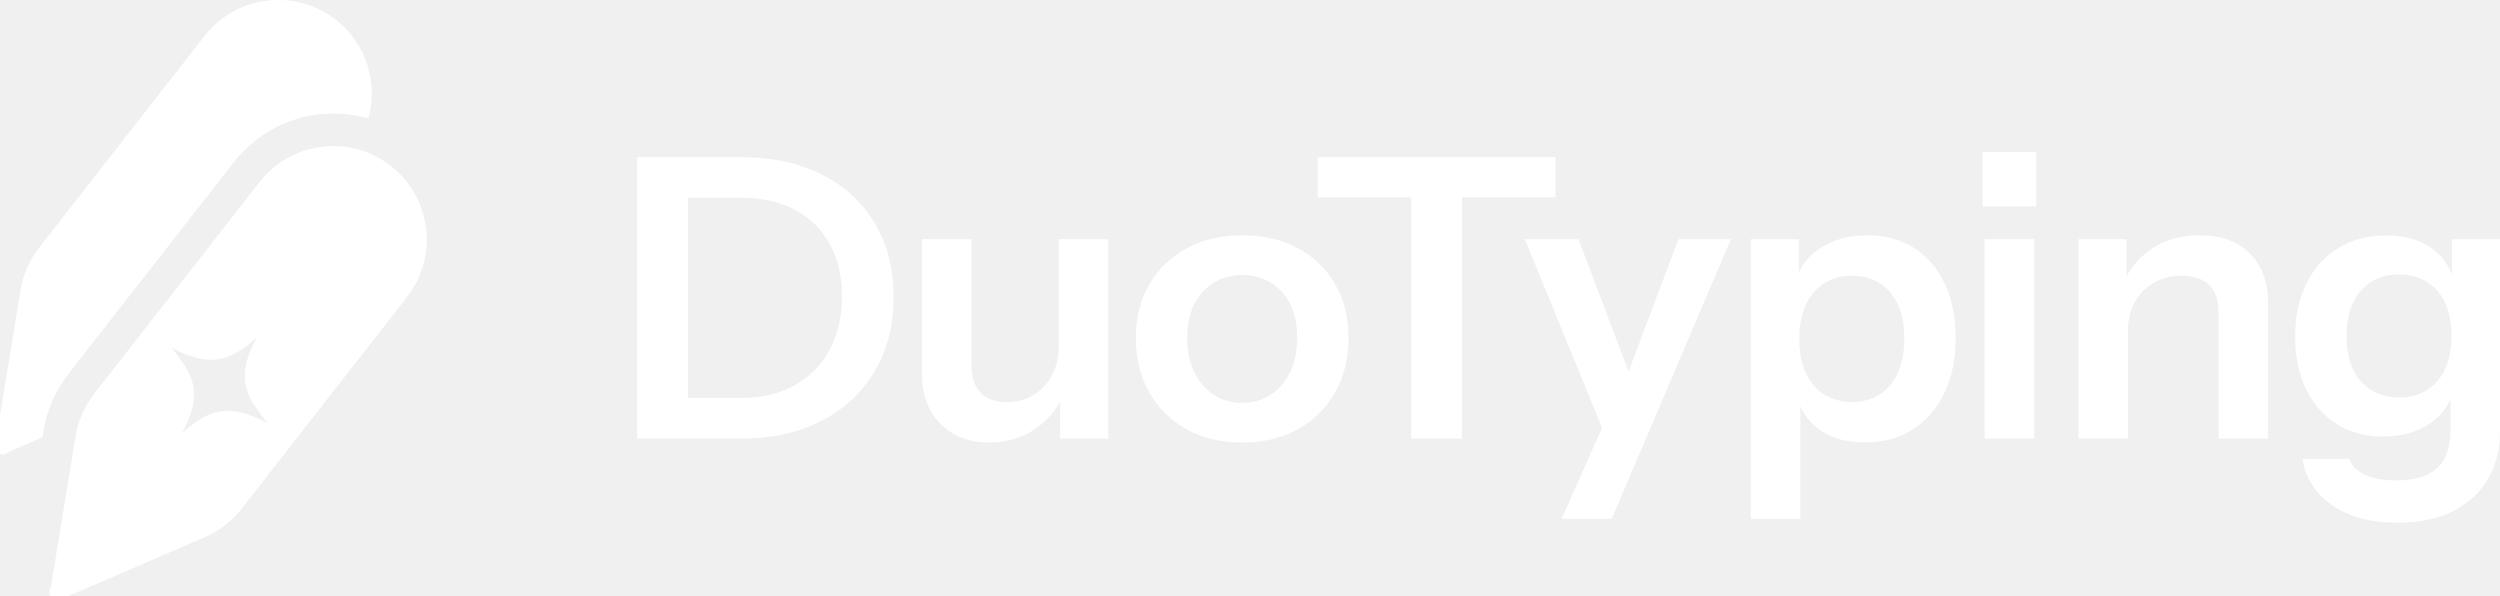
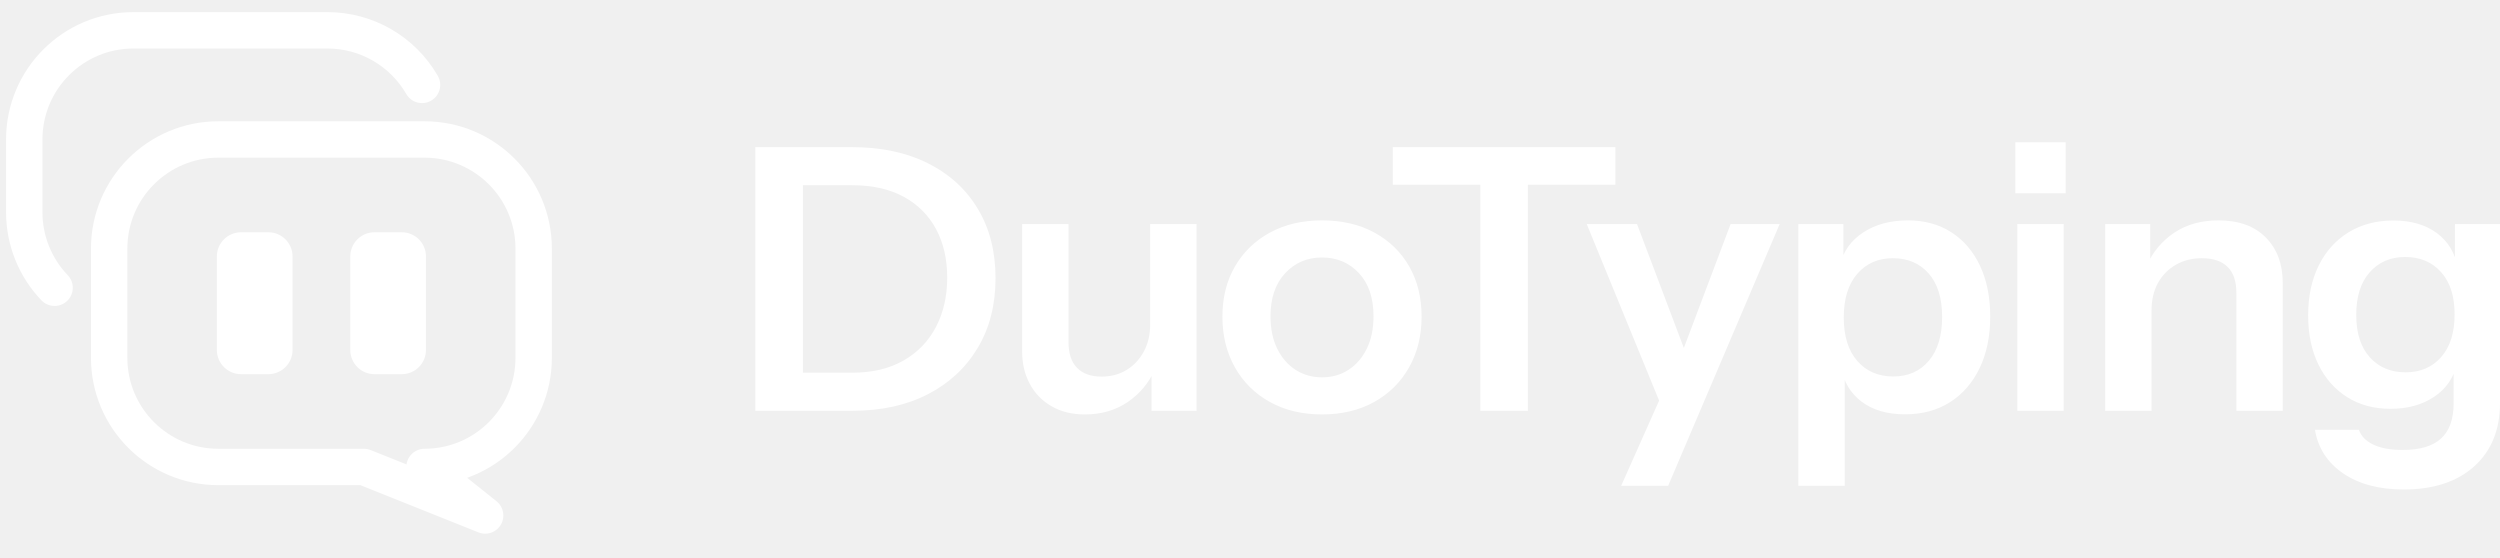
- <svg xmlns="http://www.w3.org/2000/svg" width="1342.88" height="320" viewBox="0 0 1342.88 320">
-   <g transform="translate(0 0) scale(20.82314) translate(-3.5862 -1.2009)">
-     <g transform="translate(9 9) scale(1.0485) translate(-9.411 -8.796) rotate(38 9 9)" fill="#FFFFFF">
-       <mask id="m" maskUnits="userSpaceOnUse" x="-2" y="-2" width="22" height="22">
-         <rect x="-2" y="-2" width="22" height="22" fill="#FFFFFF" />
-         <path d="M8.34 5.5a2.3 2.3 0 0 1 4.6 0L12.94 12.102Q12.94 12.7 12.653 13.225L10.852 16.514a.212 .212 0 0 1-.423 0L8.627 13.225Q8.34 12.7 8.34 12.102Z" fill="#000000" stroke="#000000" stroke-width="1.6" stroke-linejoin="round" />
-       </mask>
-       <path d="M5.06 3.5a2.3 2.3 0 0 1 4.6 0L9.66 10.102Q9.66 10.7 9.373 11.225L7.572 14.514a.212 .212 0 0 1-.423 0L5.347 11.225Q5.06 10.7 5.06 10.102Z" mask="url(#m)" />
-       <path fill-rule="evenodd" d="M8.34 5.5a2.3 2.3 0 0 1 4.6 0L12.94 12.102Q12.94 12.7 12.653 13.225L10.852 16.514a.212 .212 0 0 1-.423 0L8.627 13.225Q8.34 12.7 8.34 12.102ZM10.64 8.55C10.82 9.67 11.32 9.87 12.14 10.05C11.32 10.23 10.82 10.43 10.64 11.55C10.46 10.43 9.96 10.23 9.14 10.05C9.96 9.87 10.46 9.67 10.64 8.55Z" />
+ <svg xmlns="http://www.w3.org/2000/svg" width="1433.88" height="320" viewBox="0 0 1433.88 320">
+   <svg x="0" y="0" width="320" height="320" viewBox="4 3 92 92">
+     <path d="M13 50.45 A18 18 0 0 1 8 38 V26 A18 18 0 0 1 26 8 H58 A18 18 0 0 1 73.59 17" fill="none" stroke="#FFFFFF" stroke-width="6" stroke-linecap="round" stroke-linejoin="round" />
+     <path d="M40 26 H74 A18 18 0 0 1 92 44 V62 A18 18 0 0 1 74 80 H74 L84 88 L64 80 H40 A18 18 0 0 1 22 62 V44 A18 18 0 0 1 40 26 Z" fill="none" stroke="#FFFFFF" stroke-width="6" stroke-linejoin="round" />
+     <g fill="#FFFFFF">
+       <rect x="39.76" y="41.30" width="12.48" height="23.40" rx="3.99" />
+       <rect x="61.76" y="41.30" width="12.48" height="23.40" rx="3.99" />
    </g>
+   </svg>
+   <g transform="translate(91 0)">
+     <path d="M358.82 235.6V213.76H397.81Q415.03 213.76 427.21 206.79Q439.39 199.83 445.83 187.51Q452.27 175.19 452.27 159.16Q452.27 143.34 445.9 131.44Q439.53 119.54 427.38 112.89Q415.24 106.24 397.81 106.24H359.24V84.4H397.81Q422.66 84.4 441.14 93.61Q459.62 102.81 469.8 119.72Q479.99 136.62 479.99 159.58Q479.99 182.54 469.7 199.65Q459.41 216.77 441.03 226.19Q422.66 235.6 398.02 235.6ZM342.23 235.6V84.4H369.53V235.6ZM531.23 237.7Q520.17 237.7 512.05 232.97Q503.93 228.25 499.59 220.09Q495.25 211.94 495.25 201.65V128.5H521.85V196.12Q521.85 206.06 526.78 211.03Q531.72 216 540.75 216Q548.87 216 555.1 212.22Q561.33 208.44 565 201.69Q568.68 194.93 568.68 186.18L571.41 211.87Q566.16 223.56 555.73 230.63Q545.3 237.7 531.23 237.7ZM569.45 235.6V210.4H568.68V128.5H595.28V235.6ZM667.24 237.7Q650.23 237.7 637.35 230.56Q624.47 223.42 617.29 210.71Q610.12 198.01 610.12 181.63Q610.12 165.18 617.33 152.79Q624.54 140.4 637.38 133.4Q650.23 126.4 667.24 126.4Q684.46 126.4 697.3 133.4Q710.15 140.4 717.25 152.79Q724.36 165.18 724.36 181.63Q724.36 198.01 717.18 210.71Q710.01 223.42 697.16 230.56Q684.32 237.7 667.24 237.7ZM667.24 216.42Q675.78 216.42 682.43 212.12Q689.08 207.81 692.93 199.97Q696.78 192.13 696.78 181.42Q696.78 165.6 688.41 156.64Q680.05 147.68 667.24 147.68Q654.5 147.68 646.1 156.71Q637.7 165.74 637.7 181.42Q637.7 192.13 641.55 199.97Q645.4 207.81 652.08 212.12Q658.77 216.42 667.24 216.42ZM758.03 235.6V105.96H707.84V84.4H835.52V105.96H785.33V235.6ZM838.81 278.65 866.53 216.42 871.43 208.44 901.6 128.5H929.74L865.76 278.65ZM862.54 234.55 819.07 128.5H847.91L884.24 224.61ZM1001.63 237.63Q986.37 237.63 976.78 230.42Q967.19 223.21 964.81 210.47L967.05 210.19V278.65H940.45V128.5H966.28V152.65L964.25 152.16Q967.12 140.19 977.69 133.29Q988.26 126.4 1003.24 126.4Q1017.66 126.4 1028.26 133.26Q1038.87 140.12 1044.68 152.51Q1050.49 164.9 1050.49 181.63Q1050.49 198.57 1044.4 211.17Q1038.31 223.77 1027.39 230.7Q1016.47 237.63 1001.63 237.63ZM994.91 215.93Q1007.65 215.93 1015.28 206.94Q1022.91 197.94 1022.91 181.77Q1022.91 165.67 1015.21 156.88Q1007.51 148.1 994.63 148.1Q982.03 148.1 974.26 157.02Q966.49 165.95 966.49 182.12Q966.49 198.15 974.26 207.04Q982.03 215.93 994.91 215.93ZM1066.03 235.6V128.5H1092.63V235.6ZM1064.91 110.86V81.6H1093.75V110.86ZM1116.43 235.6V128.5H1142.26V153.7H1143.03V235.6ZM1191.68 235.6V167.98Q1191.68 158.04 1186.64 153.07Q1181.6 148.1 1171.87 148.1Q1163.47 148.1 1156.92 151.88Q1150.38 155.66 1146.7 162.31Q1143.03 168.96 1143.03 177.92L1140.3 152.23Q1145.62 140.4 1156.15 133.4Q1166.69 126.4 1181.39 126.4Q1198.89 126.4 1208.58 136.23Q1218.28 146.07 1218.28 162.45V235.6ZM1287.65 280.75Q1266.44 280.75 1252.89 271.48Q1239.35 262.2 1236.76 246.52H1261.96Q1263.85 251.98 1270.25 255.02Q1276.66 258.07 1287.02 258.07Q1302 258.07 1309.14 251.45Q1316.28 244.84 1316.28 231.4V208.23L1318.1 208.65Q1315.51 220.55 1305.22 227.51Q1294.93 234.48 1280.09 234.48Q1265.88 234.48 1255.24 227.79Q1244.6 221.11 1238.72 209.07Q1232.84 197.03 1232.84 180.86Q1232.84 164.48 1238.93 152.23Q1245.02 139.98 1256.04 133.23Q1267.07 126.47 1281.77 126.47Q1296.89 126.47 1306.65 133.68Q1316.42 140.89 1318.66 153.7L1317.05 153.91V128.5H1342.88V231.12Q1342.88 254.15 1328.11 267.45Q1313.34 280.75 1287.65 280.75ZM1288.77 213.55Q1301.44 213.55 1309.14 204.8Q1316.84 196.05 1316.84 180.3Q1316.84 164.69 1309.07 156.04Q1301.3 147.4 1288.49 147.4Q1275.89 147.4 1268.15 156.15Q1260.42 164.9 1260.42 180.65Q1260.42 196.26 1268.19 204.9Q1275.96 213.55 1288.77 213.55Z" fill="#FFFFFF" />
  </g>
-   <path d="M358.82 235.6V213.76H397.81Q415.03 213.76 427.21 206.79Q439.39 199.83 445.83 187.51Q452.27 175.19 452.27 159.16Q452.27 143.34 445.9 131.44Q439.53 119.54 427.38 112.89Q415.24 106.24 397.81 106.24H359.24V84.4H397.81Q422.66 84.4 441.14 93.61Q459.62 102.81 469.8 119.72Q479.99 136.62 479.99 159.58Q479.99 182.54 469.7 199.65Q459.41 216.77 441.03 226.19Q422.66 235.6 398.02 235.6ZM342.23 235.6V84.4H369.53V235.6ZM531.23 237.7Q520.17 237.7 512.05 232.97Q503.93 228.25 499.59 220.09Q495.25 211.94 495.25 201.65V128.5H521.85V196.12Q521.85 206.06 526.78 211.03Q531.72 216 540.75 216Q548.87 216 555.1 212.22Q561.33 208.44 565 201.69Q568.68 194.93 568.68 186.18L571.41 211.87Q566.16 223.56 555.73 230.63Q545.3 237.7 531.23 237.7ZM569.45 235.6V210.4H568.68V128.5H595.28V235.6ZM667.24 237.7Q650.23 237.7 637.35 230.56Q624.47 223.42 617.29 210.71Q610.12 198.01 610.12 181.63Q610.12 165.18 617.33 152.79Q624.54 140.4 637.38 133.4Q650.23 126.4 667.24 126.4Q684.46 126.4 697.3 133.4Q710.15 140.4 717.25 152.79Q724.36 165.18 724.36 181.63Q724.36 198.01 717.18 210.71Q710.01 223.42 697.16 230.56Q684.32 237.7 667.24 237.7ZM667.24 216.42Q675.78 216.42 682.43 212.12Q689.08 207.81 692.93 199.97Q696.78 192.13 696.78 181.42Q696.78 165.6 688.41 156.64Q680.05 147.68 667.24 147.68Q654.5 147.68 646.1 156.71Q637.7 165.74 637.7 181.42Q637.7 192.13 641.55 199.97Q645.4 207.81 652.08 212.12Q658.77 216.42 667.24 216.42ZM758.03 235.6V105.96H707.84V84.4H835.52V105.96H785.33V235.6ZM838.81 278.65 866.53 216.42 871.43 208.44 901.6 128.5H929.74L865.76 278.65ZM862.54 234.55 819.07 128.5H847.91L884.24 224.61ZM1001.63 237.63Q986.37 237.63 976.78 230.42Q967.19 223.21 964.81 210.47L967.05 210.19V278.65H940.45V128.5H966.28V152.65L964.25 152.16Q967.12 140.19 977.69 133.29Q988.26 126.4 1003.24 126.4Q1017.66 126.4 1028.26 133.26Q1038.87 140.12 1044.68 152.51Q1050.49 164.9 1050.49 181.63Q1050.49 198.57 1044.4 211.17Q1038.31 223.77 1027.39 230.7Q1016.47 237.63 1001.63 237.63ZM994.91 215.93Q1007.65 215.93 1015.28 206.94Q1022.91 197.94 1022.91 181.77Q1022.91 165.67 1015.21 156.88Q1007.51 148.1 994.63 148.1Q982.03 148.1 974.26 157.02Q966.49 165.95 966.49 182.12Q966.49 198.15 974.26 207.04Q982.03 215.93 994.91 215.93ZM1066.03 235.6V128.5H1092.63V235.6ZM1064.91 110.86V81.6H1093.75V110.86ZM1116.43 235.6V128.5H1142.26V153.7H1143.03V235.6ZM1191.68 235.6V167.98Q1191.68 158.04 1186.64 153.07Q1181.6 148.1 1171.87 148.1Q1163.47 148.1 1156.92 151.88Q1150.38 155.66 1146.7 162.31Q1143.03 168.96 1143.03 177.92L1140.3 152.23Q1145.62 140.4 1156.15 133.4Q1166.69 126.4 1181.39 126.4Q1198.89 126.4 1208.58 136.23Q1218.28 146.07 1218.28 162.45V235.6ZM1287.65 280.75Q1266.44 280.75 1252.89 271.48Q1239.35 262.2 1236.76 246.52H1261.96Q1263.85 251.98 1270.25 255.02Q1276.66 258.07 1287.02 258.07Q1302 258.07 1309.14 251.45Q1316.28 244.84 1316.28 231.4V208.23L1318.1 208.65Q1315.51 220.55 1305.22 227.51Q1294.93 234.48 1280.09 234.48Q1265.88 234.48 1255.24 227.79Q1244.6 221.11 1238.72 209.07Q1232.84 197.03 1232.84 180.86Q1232.84 164.48 1238.93 152.23Q1245.02 139.98 1256.04 133.23Q1267.07 126.47 1281.77 126.47Q1296.89 126.47 1306.65 133.68Q1316.42 140.89 1318.66 153.7L1317.05 153.91V128.5H1342.88V231.12Q1342.88 254.15 1328.11 267.45Q1313.34 280.75 1287.65 280.75ZM1288.77 213.55Q1301.44 213.55 1309.14 204.8Q1316.84 196.05 1316.84 180.3Q1316.84 164.69 1309.07 156.04Q1301.3 147.4 1288.49 147.4Q1275.89 147.4 1268.15 156.15Q1260.42 164.9 1260.42 180.65Q1260.42 196.26 1268.19 204.9Q1275.96 213.55 1288.77 213.55Z" fill="#FFFFFF" />
</svg>
